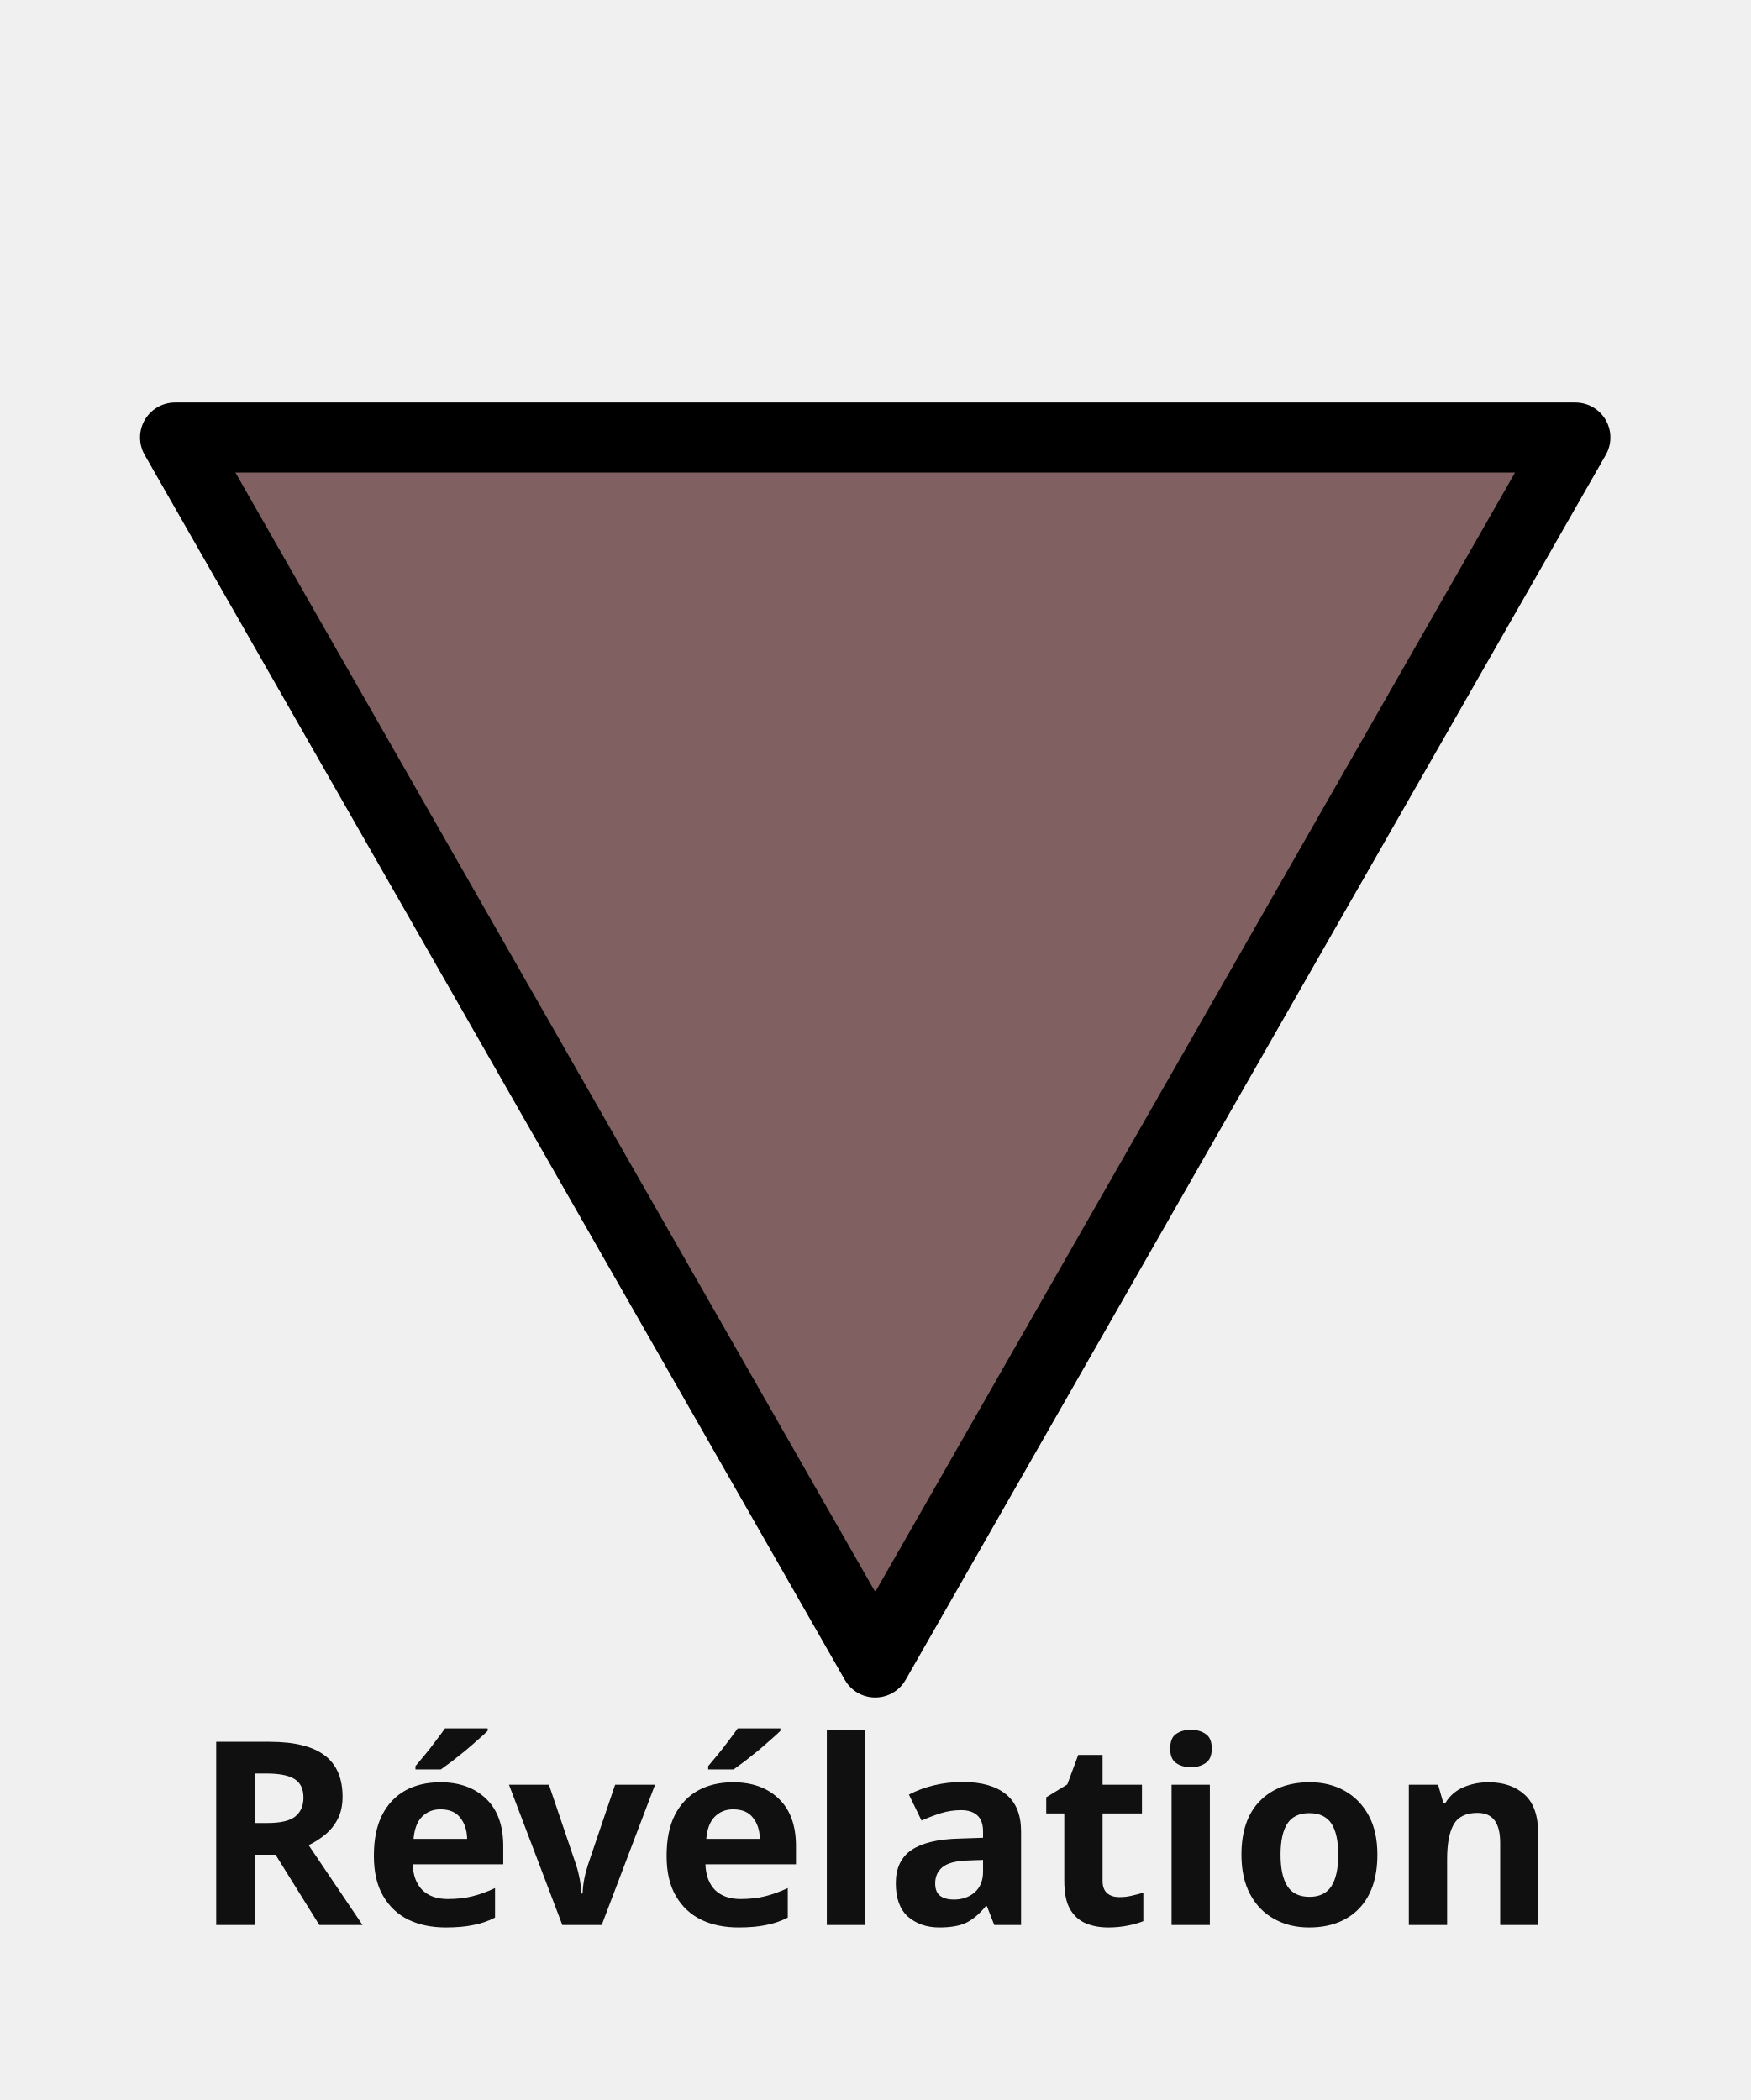
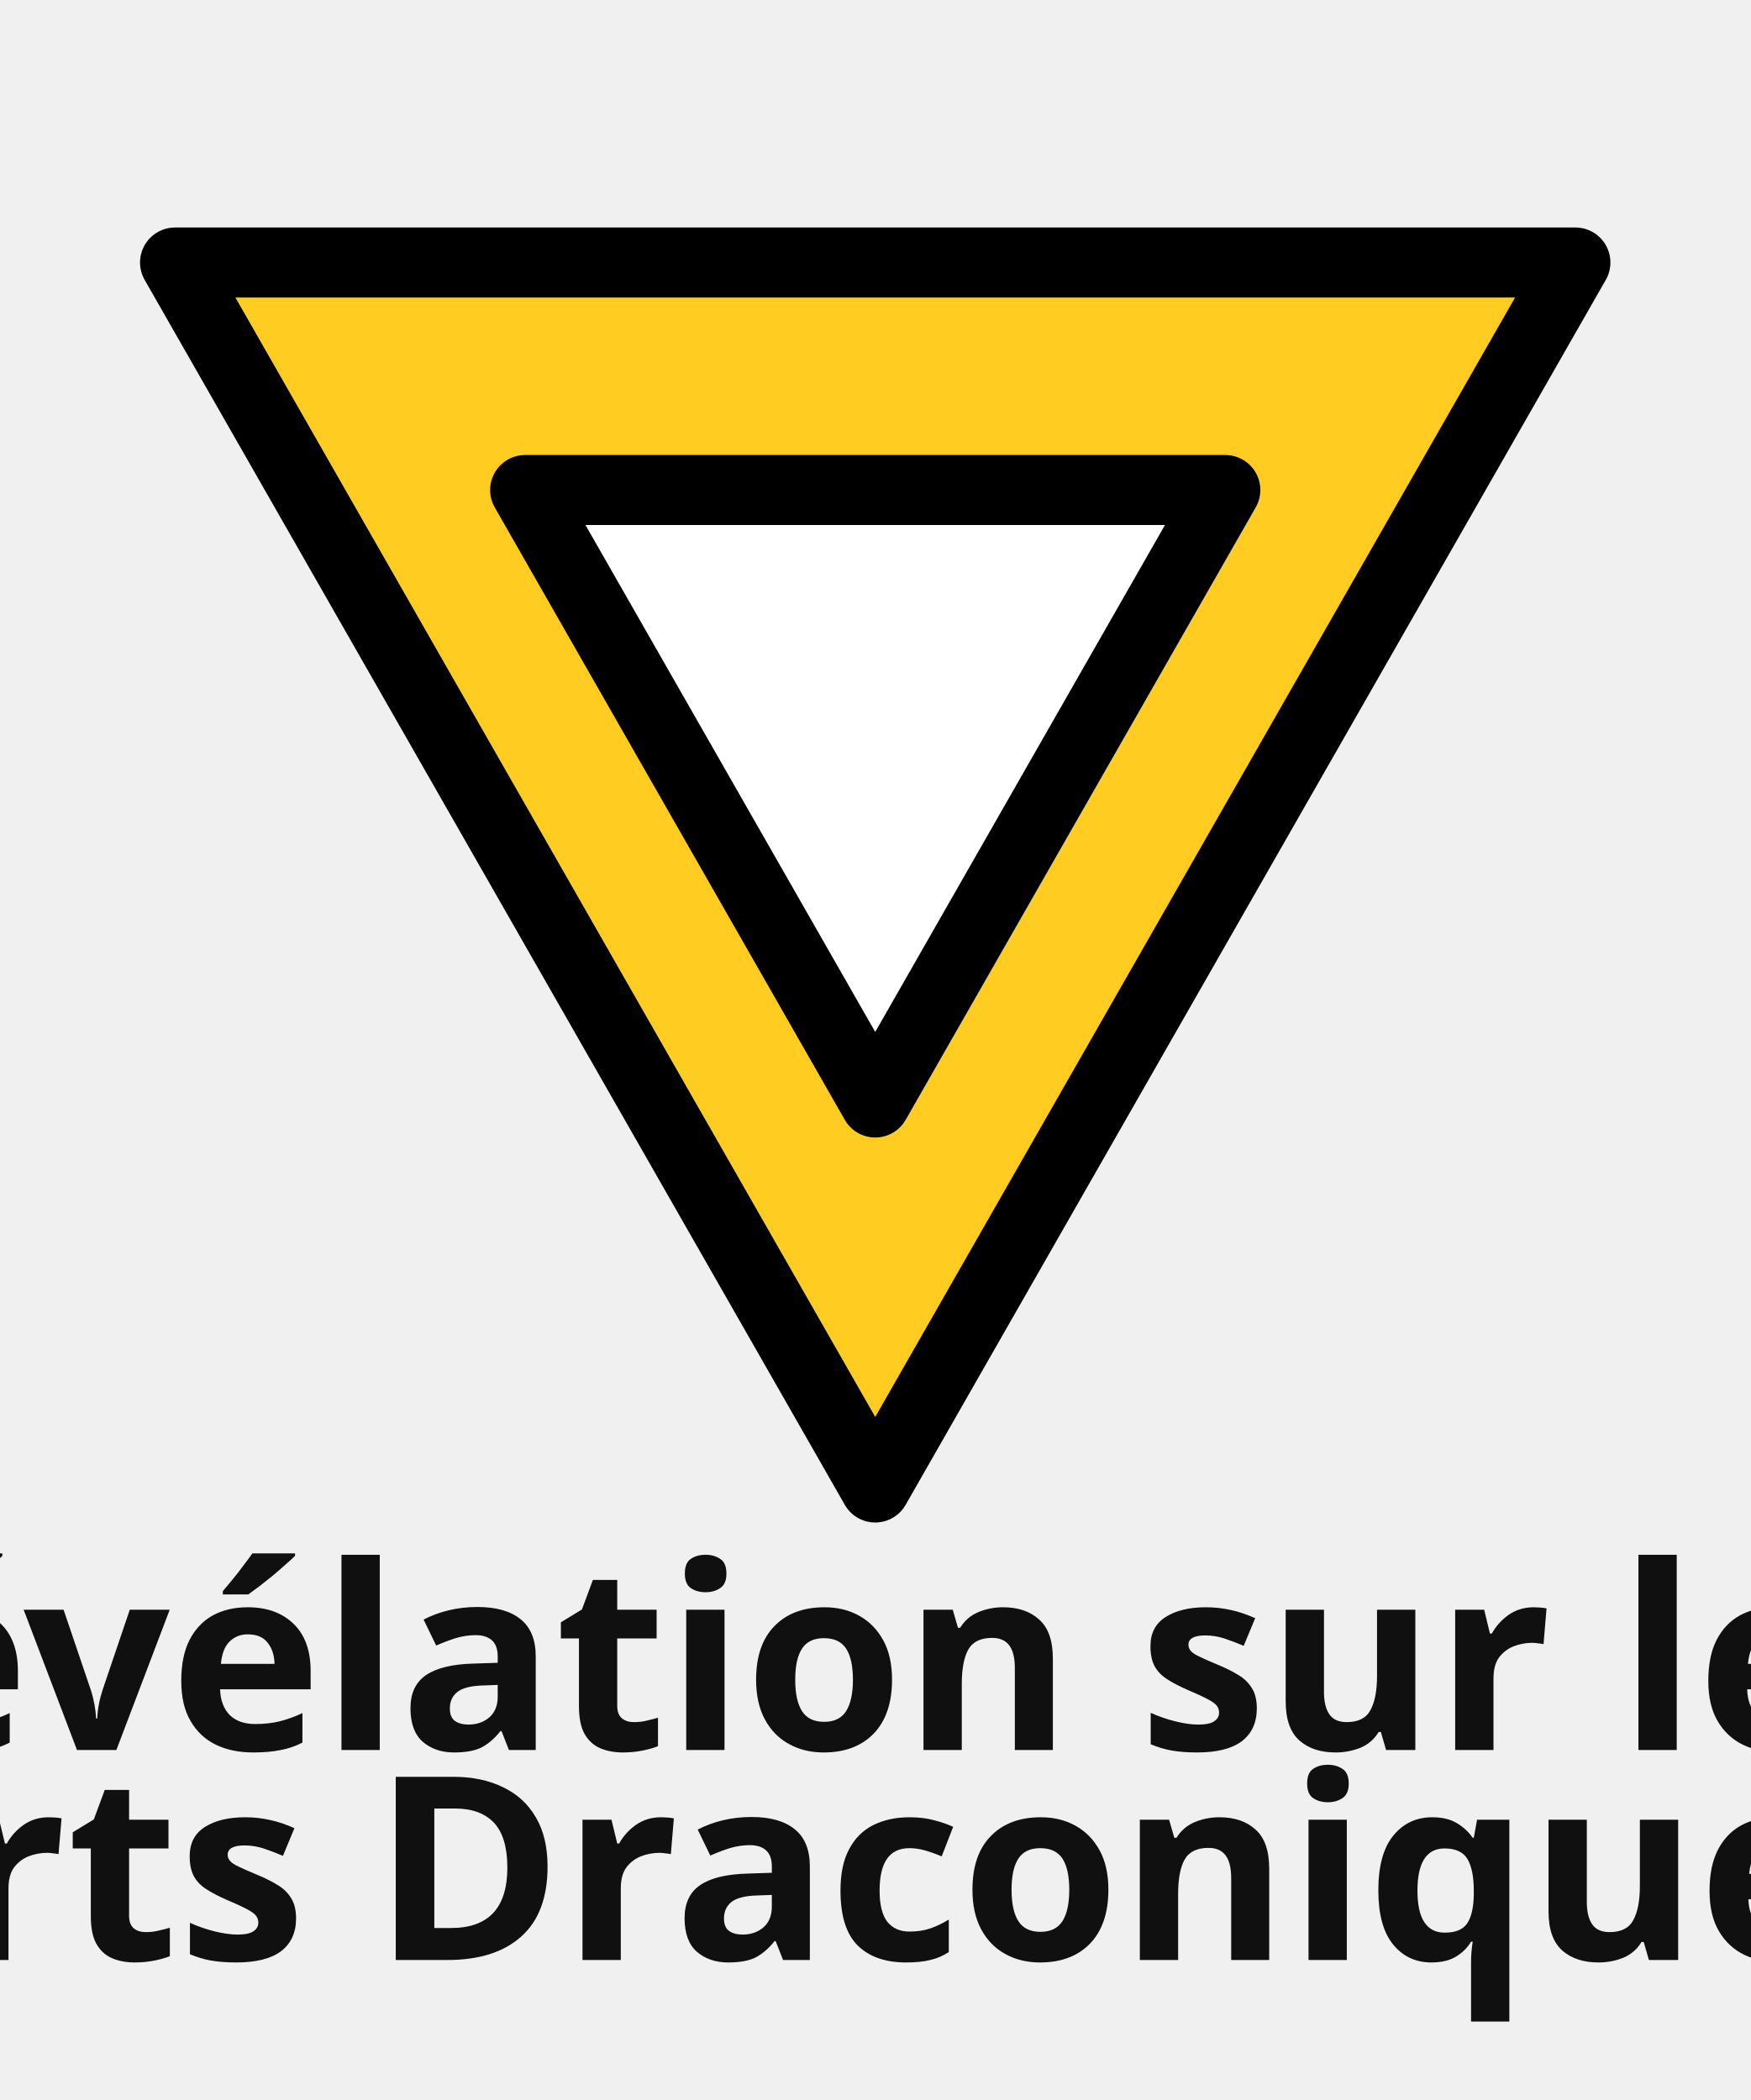
<svg xmlns="http://www.w3.org/2000/svg" width="25mm" height="30mm" viewBox="0 0 100 120" version="1.1">
  <g id="revelation" class="icon sp" transform="translate(50,50)">
    <g style="fill:#806060;stroke:black;stroke-width:3pt;stroke-linejoin:round;">
-       <path style="fill:#806060;" d="M -40,-25 l 80,0 -40,70 z" />
+       <path style="fill:#FFCC22" d="M -40,-35 l 80,0 -40,70 z" />
+       <path style="fill:#ffffff" d="M -20,-22 l 40,0 -20,35 z" />
    </g>
-     <text style="font-weight:600;font-size:11pt;line-height:1.25;font-family:Neucha;fill:#101010;text-anchor:middle;" x="0" y="60">Révélation
-         </text>
+     <text style="font-weight:600;font-size:11pt;line-height:1.25;font-family:Neucha;fill:#101010;text-anchor:middle;" x="0" y="50">Révélation sur les
+             <tspan x="0" y="62">Arts Draconiques</tspan>
+     </text>
  </g>
</svg>
